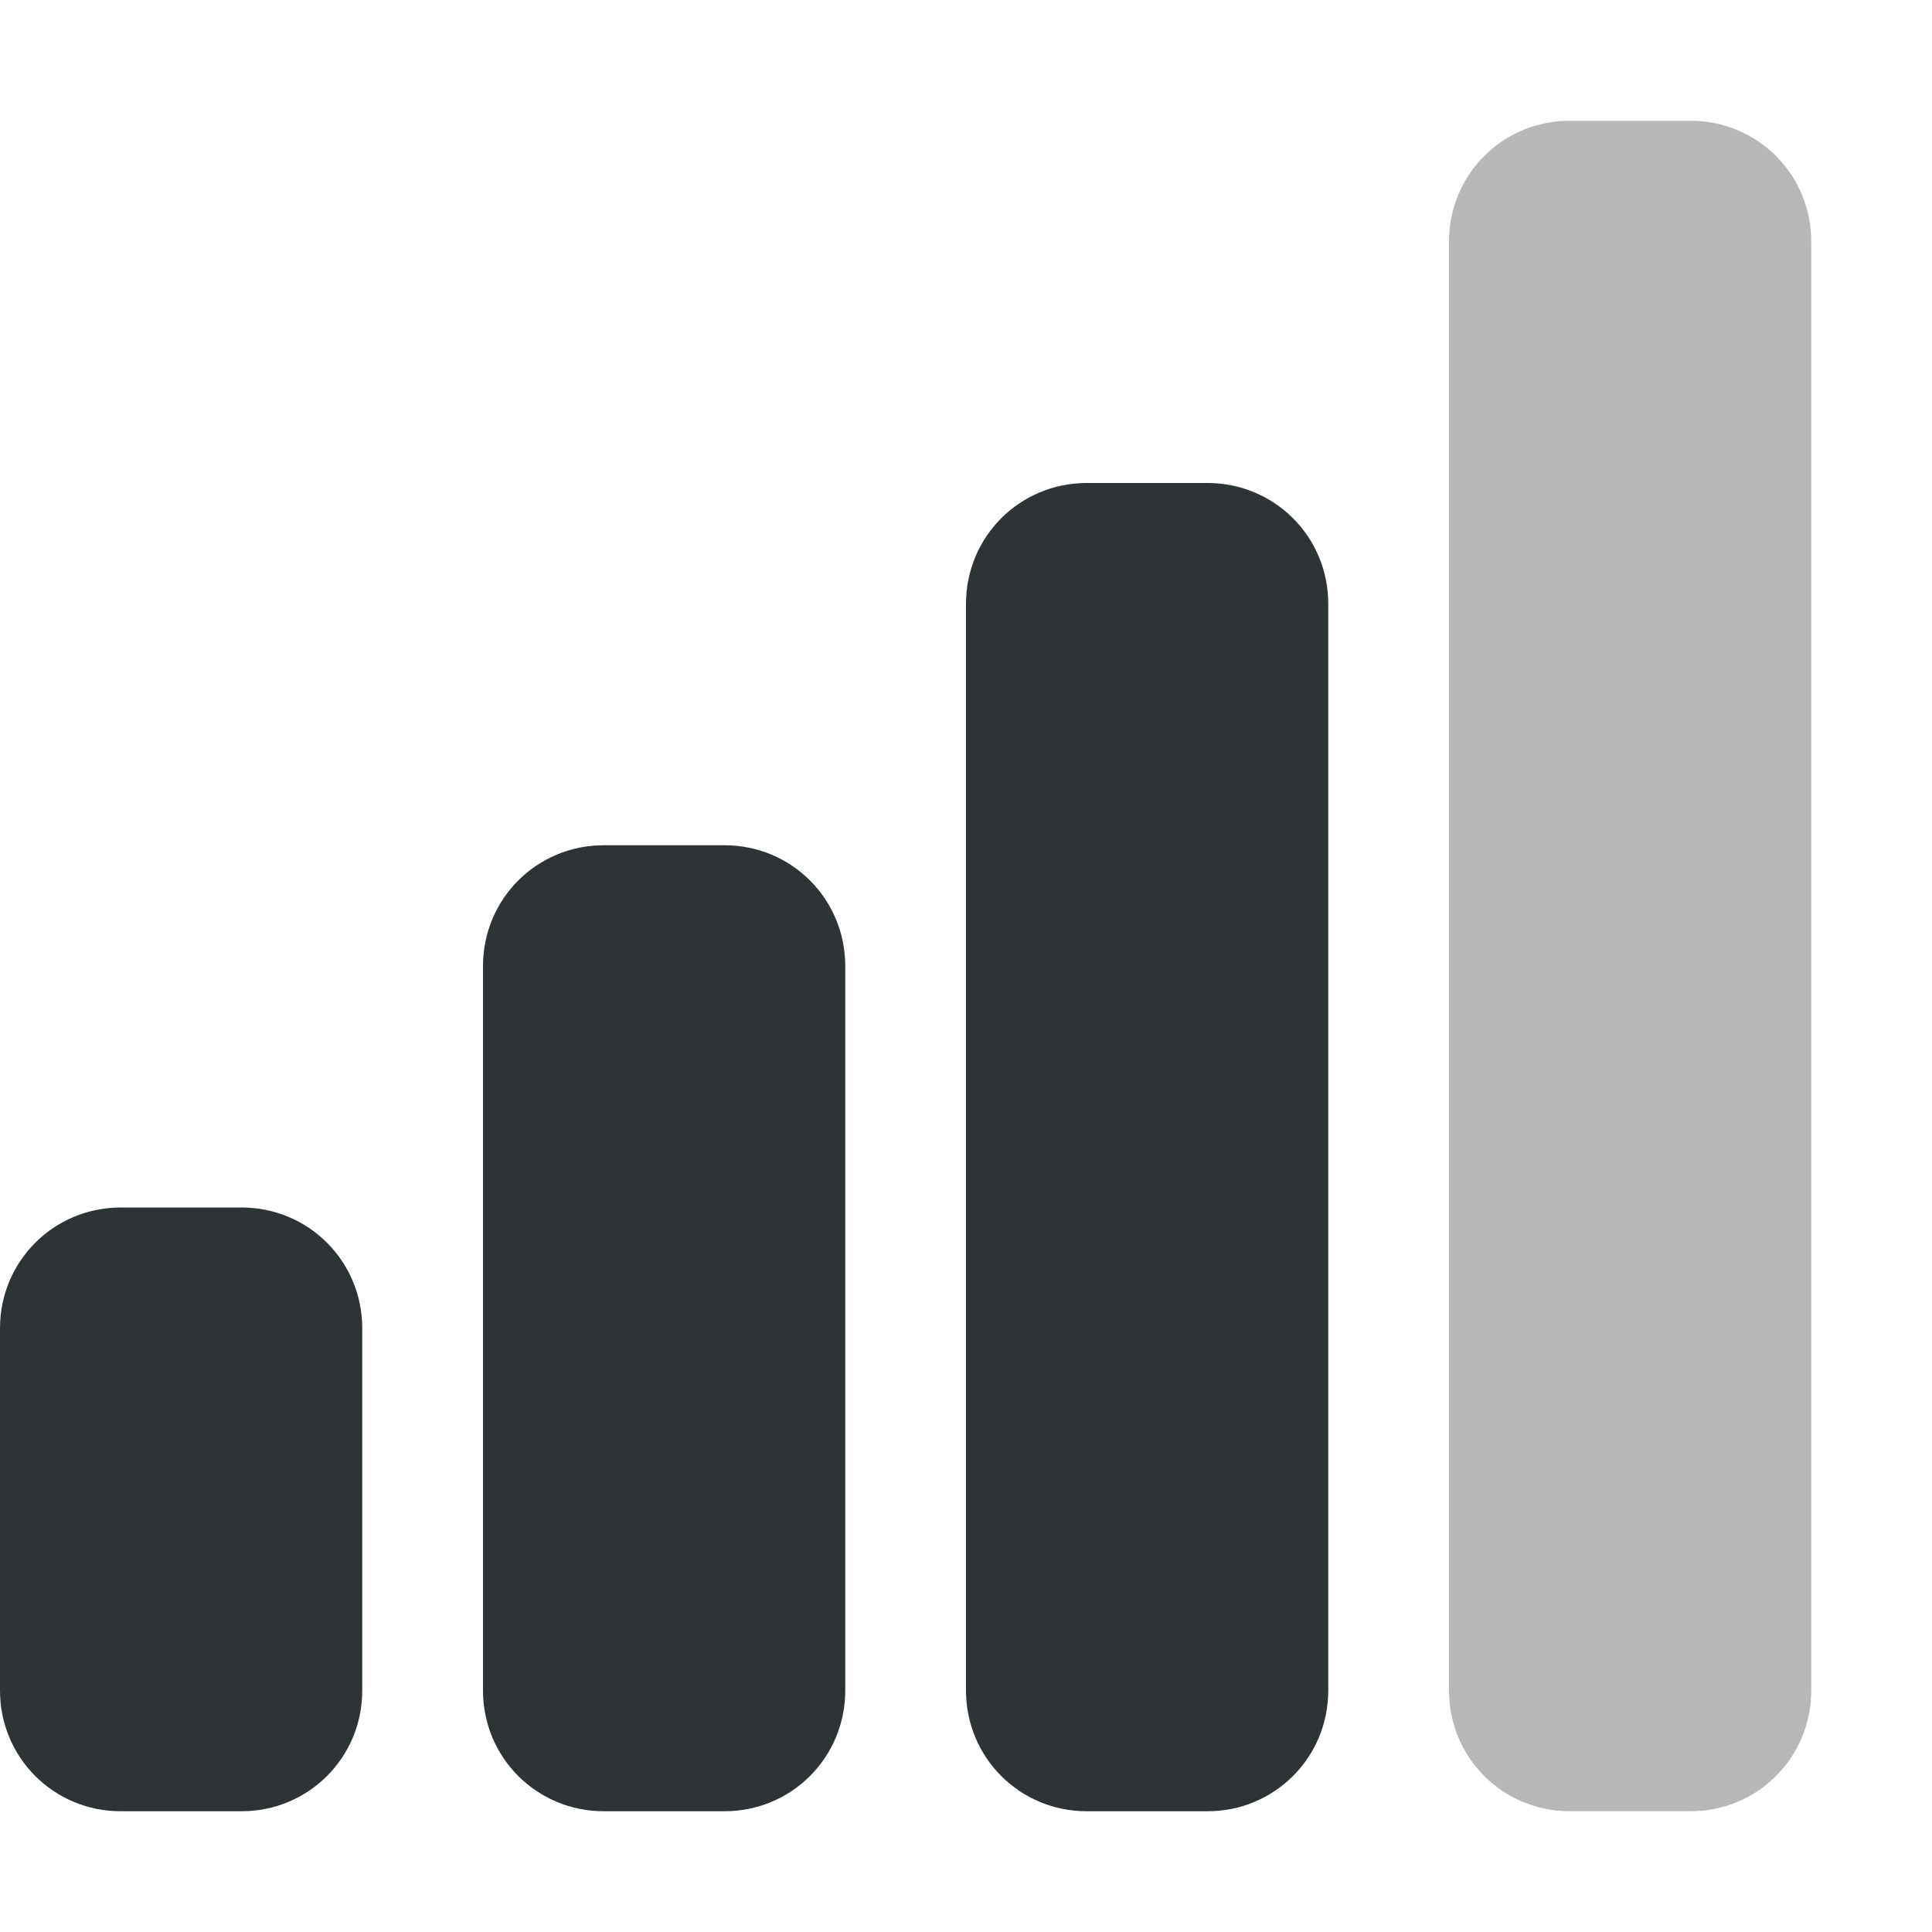
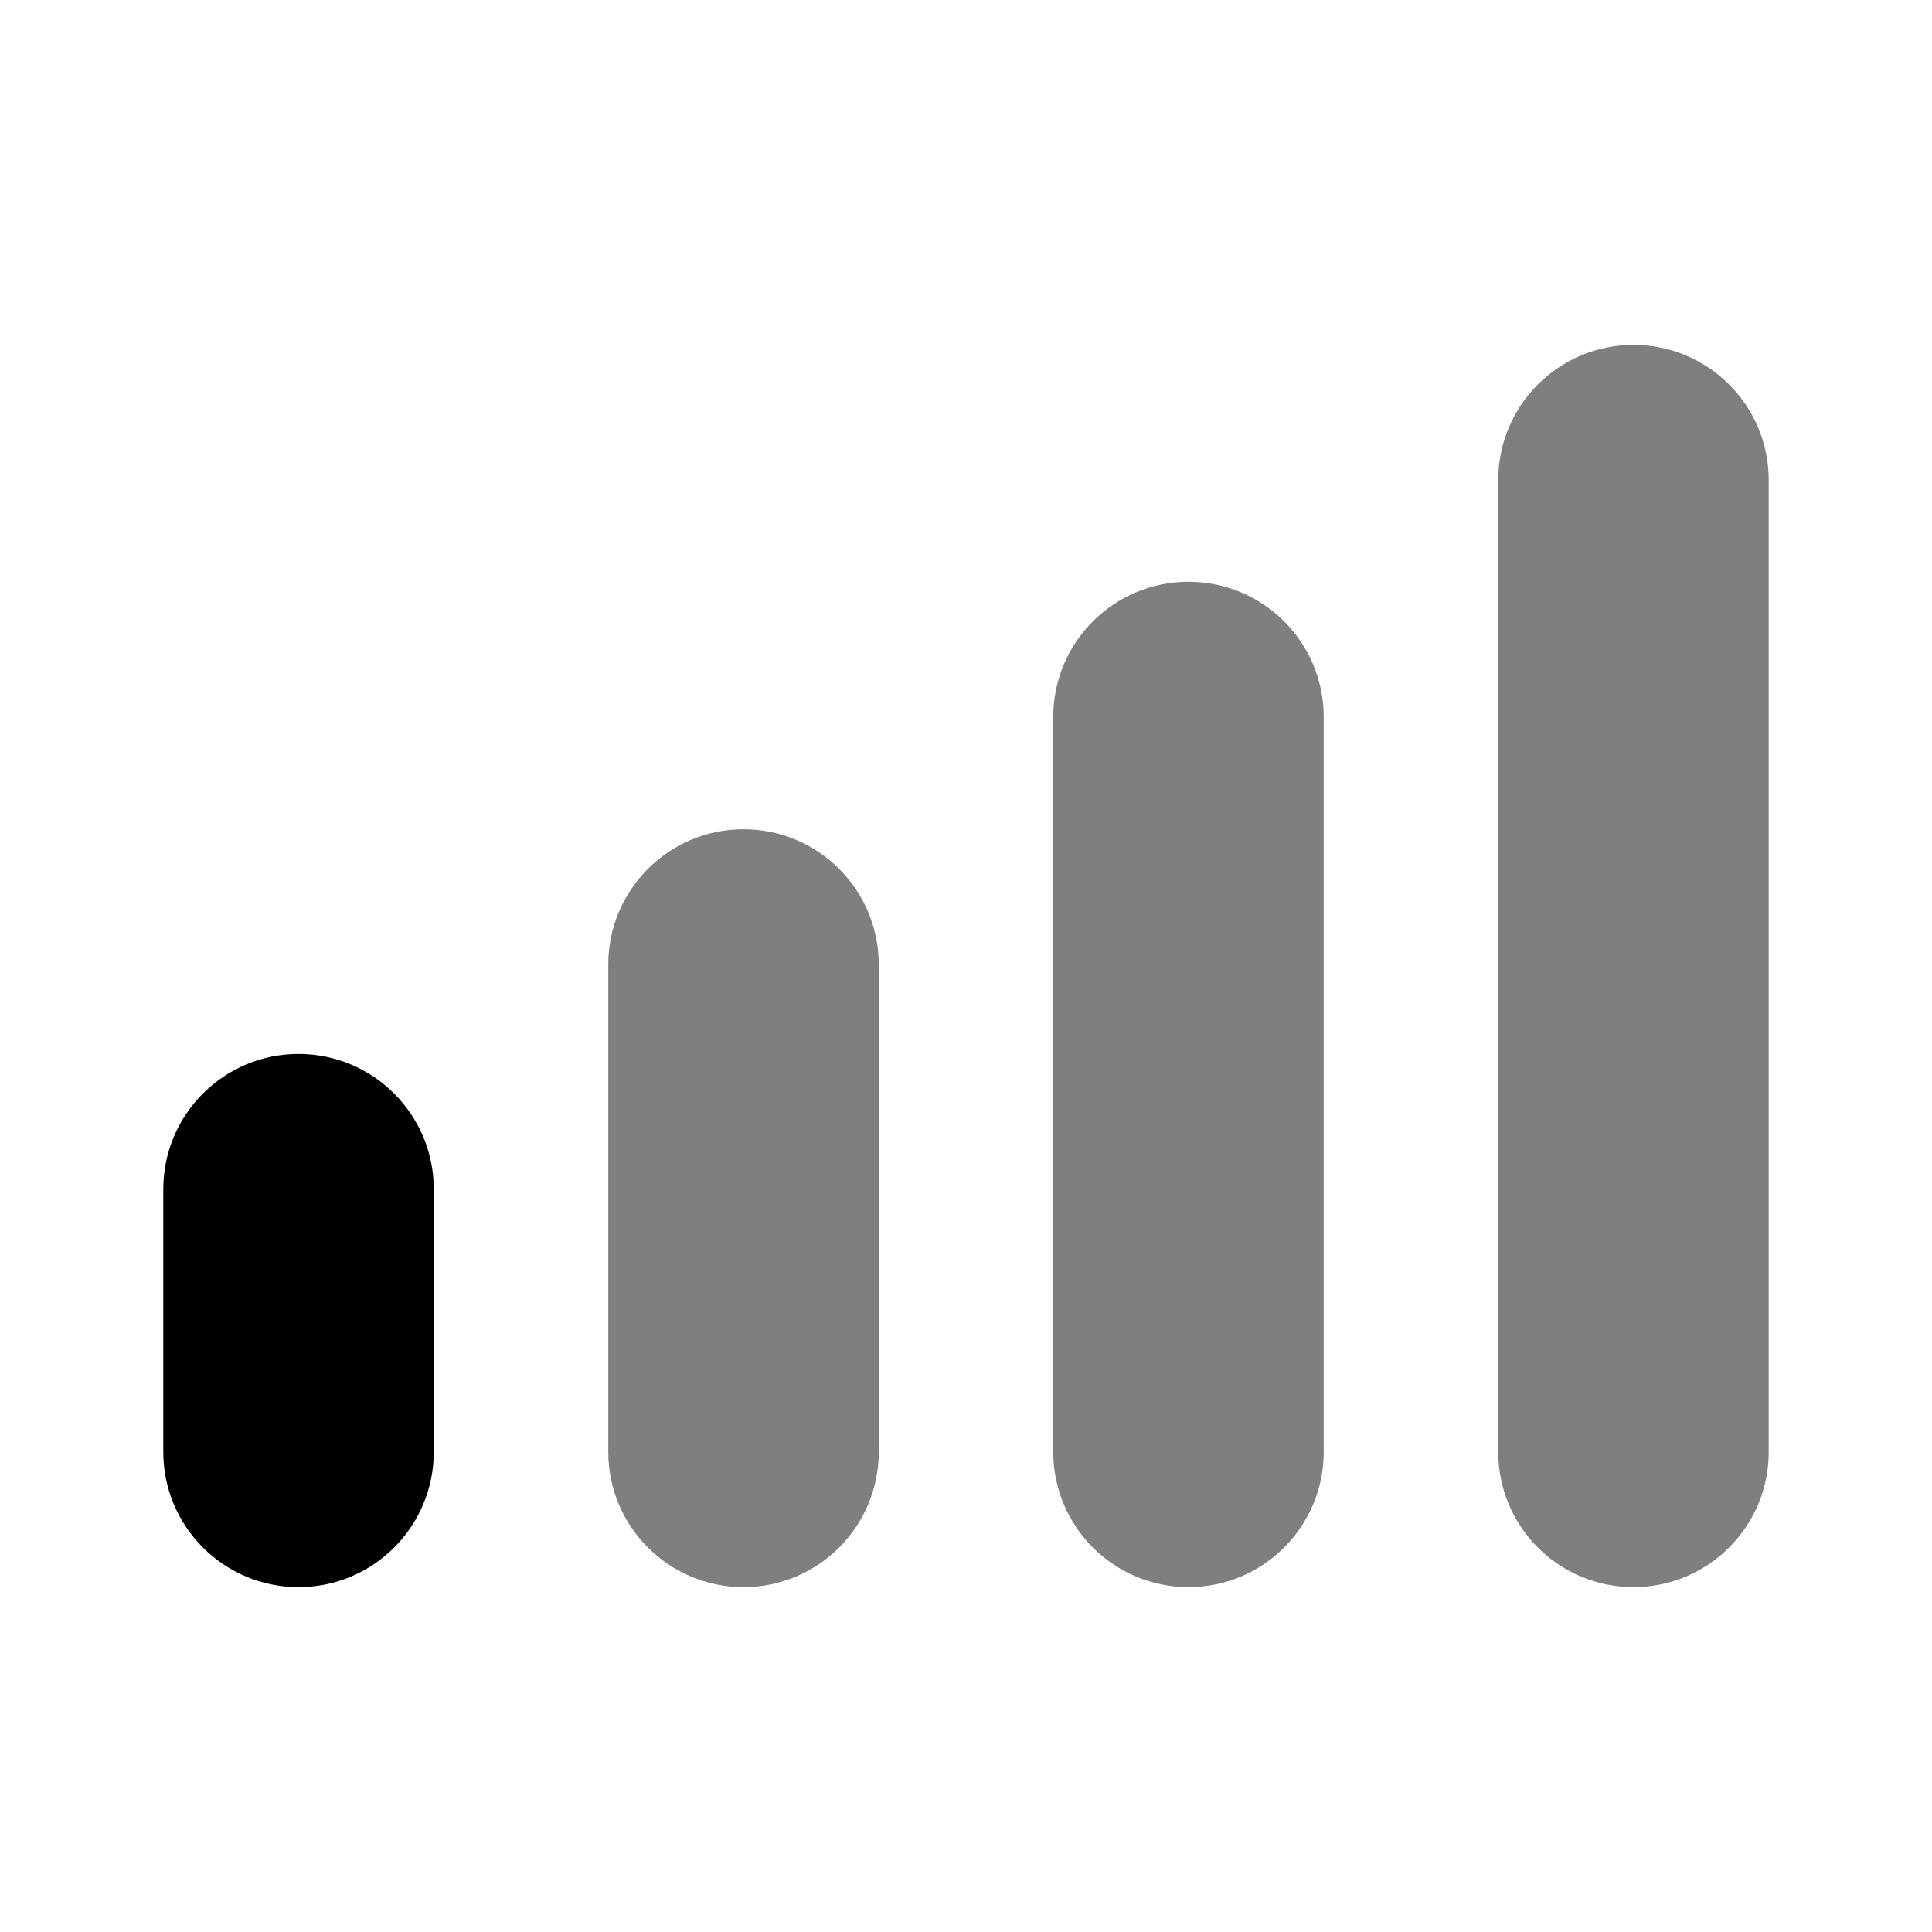
- <svg xmlns="http://www.w3.org/2000/svg" width="16" height="16" viewBox="0 0 16 16" fill="none">
-   <path d="M9 4C8.445 4 8 4.445 8 5V14C8 14.555 8.445 15 9 15H10C10.555 15 11 14.555 11 14V5C11 4.445 10.555 4 10 4H9ZM5 7C4.445 7 4 7.445 4 8V14C4 14.555 4.445 15 5 15H6C6.555 15 7 14.555 7 14V8C7 7.445 6.555 7 6 7H5ZM1 10C0.445 10 0 10.445 0 11V14C0 14.555 0.445 15 1 15H2C2.555 15 3 14.555 3 14V11C3 10.445 2.555 10 2 10H1Z" fill="#2E3436" />
-   <path d="M13 1C12.445 1 12 1.445 12 2V14C12 14.555 12.445 15 13 15H14C14.555 15 15 14.555 15 14V2C15 1.445 14.555 1 14 1H13Z" fill="#2E3436" fill-opacity="0.349" />
+ <svg xmlns="http://www.w3.org/2000/svg" width="100" height="100" viewBox="0 0 100 100" fill="none">
+   <rect x="77.548" y="17.851" width="14" height="64.299" rx="7" fill="black" fill-opacity="0.5" />
+   <rect x="54.516" y="30.112" width="14" height="52.037" rx="7" fill="black" fill-opacity="0.5" />
+   <rect x="31.484" y="42.923" width="14" height="39.227" rx="7" fill="black" fill-opacity="0.5" />
+   <rect x="8.452" y="54.552" width="14" height="27.598" rx="7" fill="black" />
</svg>
